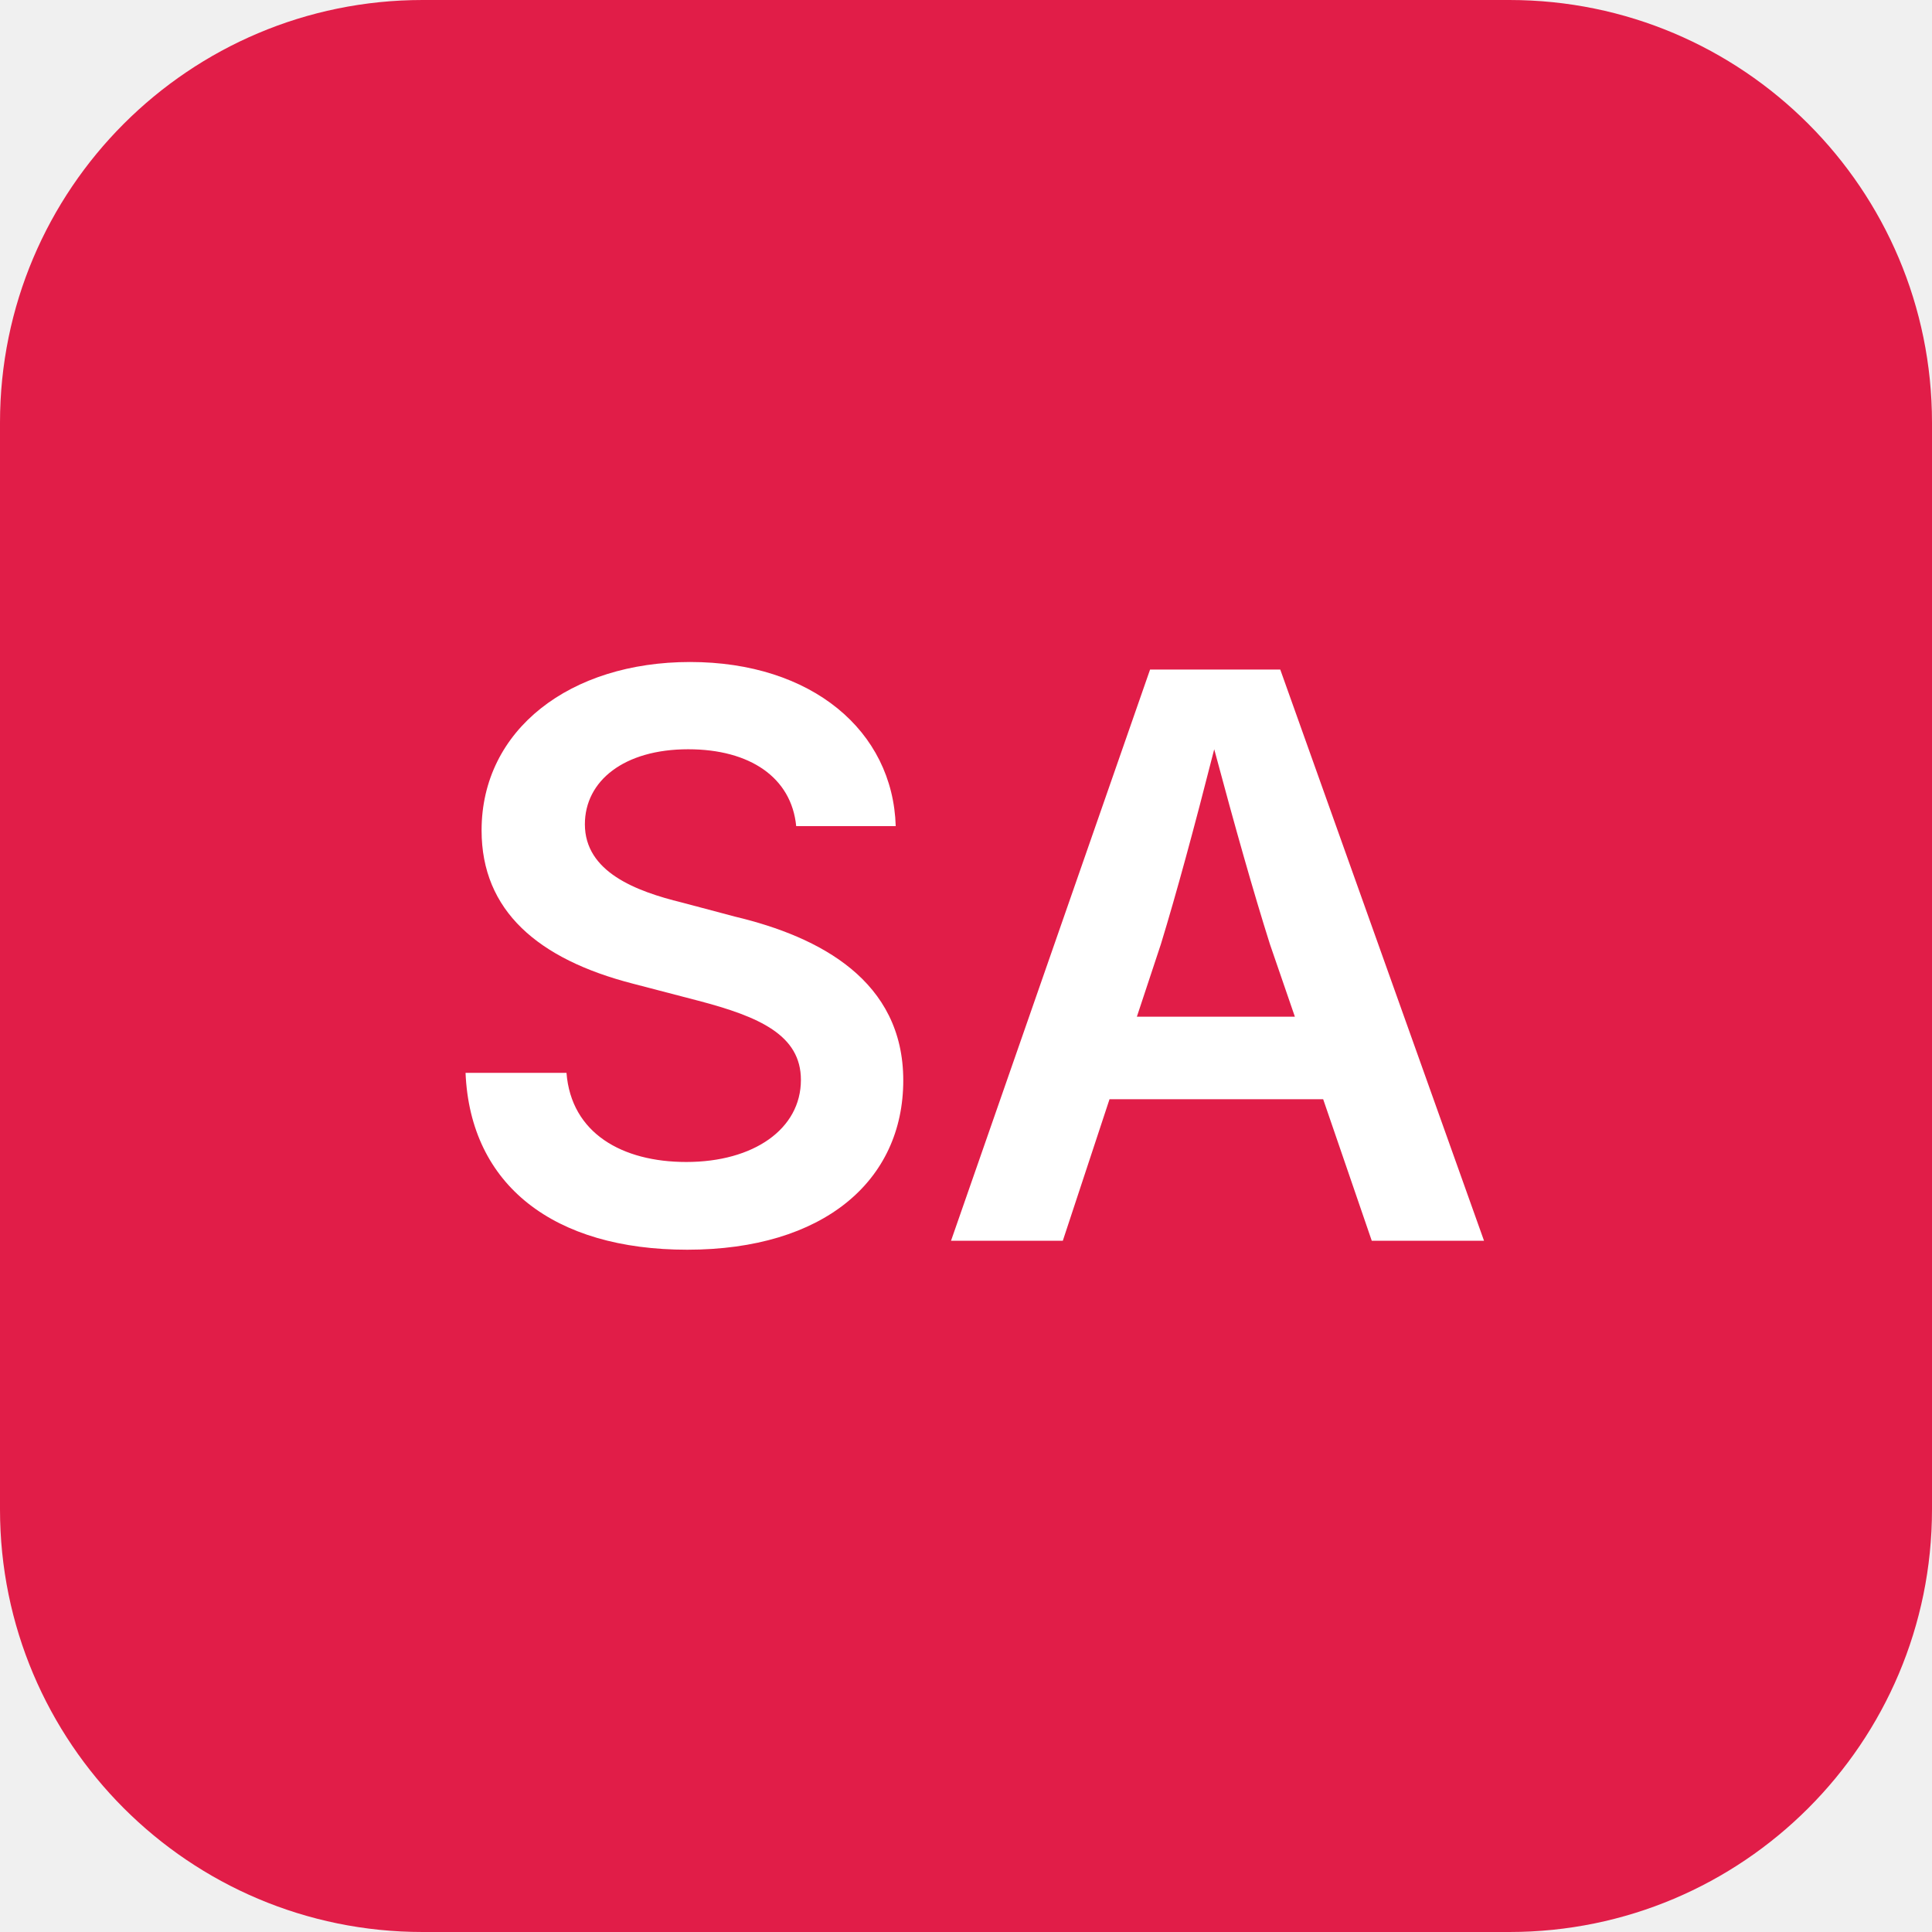
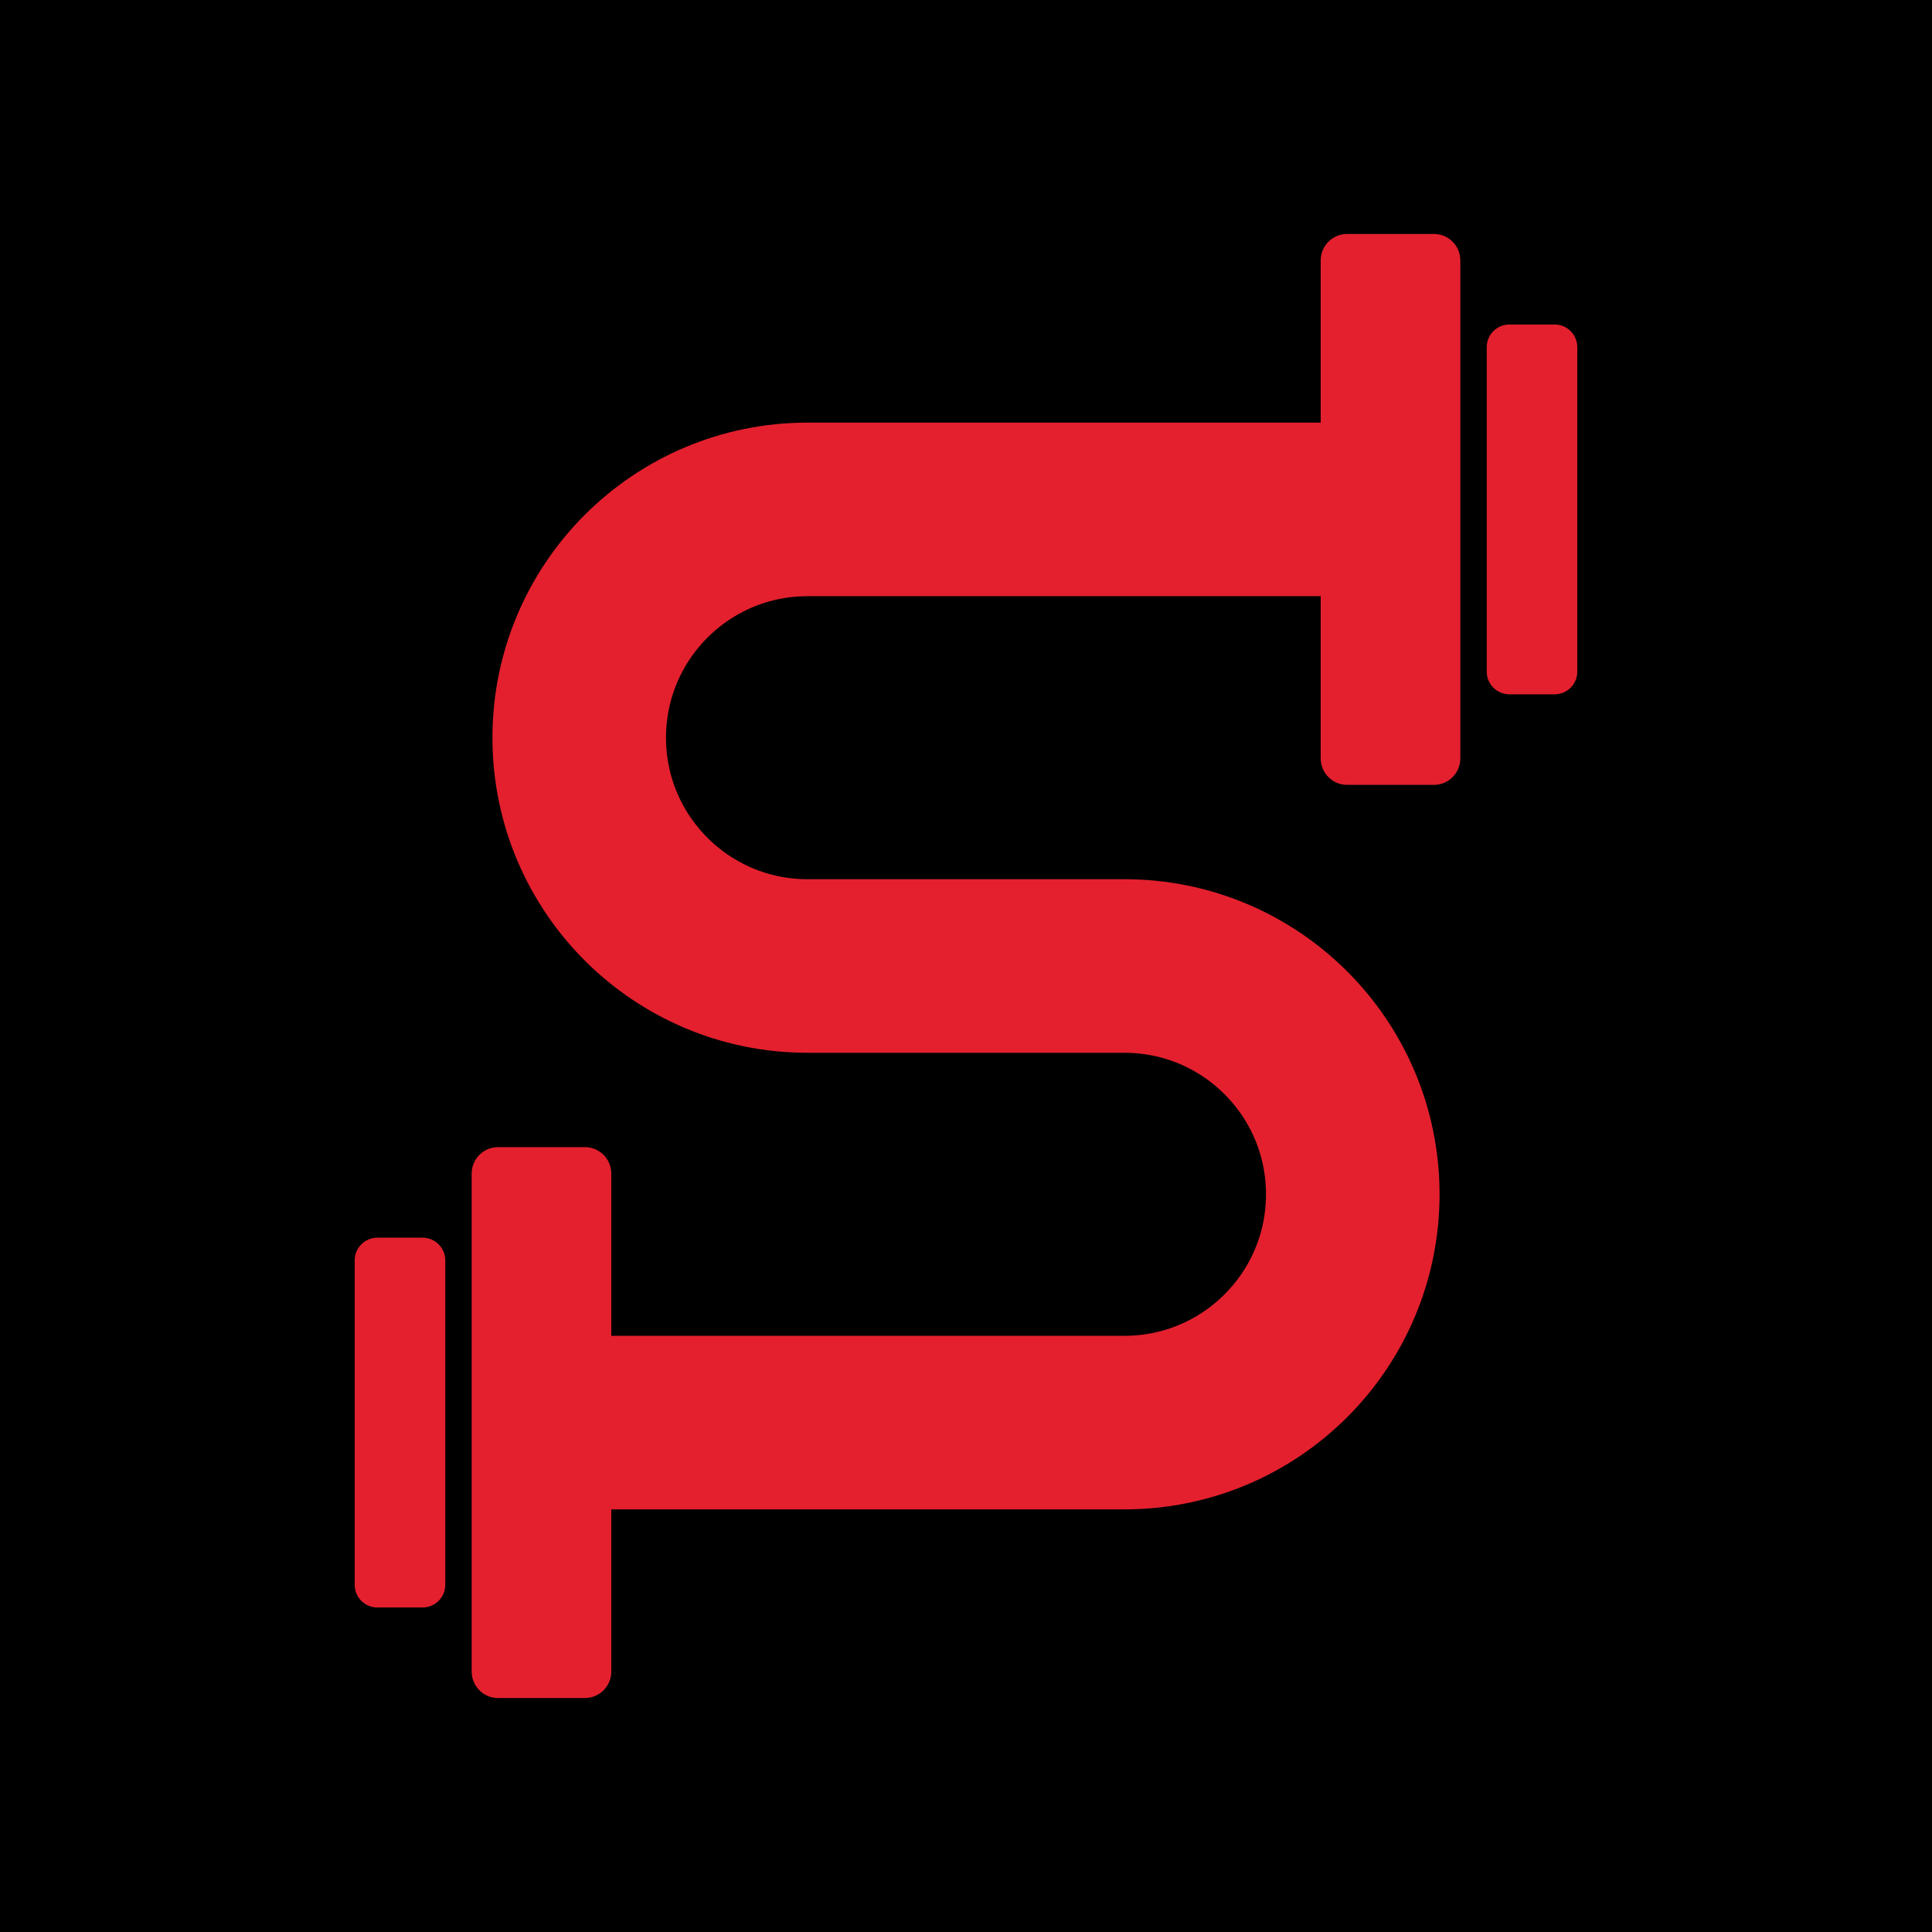
- <svg xmlns="http://www.w3.org/2000/svg" viewBox="0 0 64 64">
-   <rect width="64" height="64" rx="14" fill="#e11d48" />
-   <text x="32" y="32" dy="0.35em" text-anchor="middle" font-family="ui-sans-serif, system-ui, -apple-system, sans-serif" font-size="26" font-weight="600" fill="#ffffff">SA</text>
+ <svg xmlns="http://www.w3.org/2000/svg" width="1024" height="1024" viewBox="0 0 1024 1024">
+   <rect width="1024" height="1024" fill="#000000" />
+   <g fill="#E4202E">
+     <path d="M704 270 H428 A121 121 0 0 0 428 512 H596 A121 121 0 0 1 596 754 H320" fill="none" stroke="#E4202E" stroke-width="92" />
+     <rect x="700" y="124" width="74" height="292" rx="14" />
+     <rect x="788" y="172" width="48" height="196" rx="12" />
+     <rect x="250" y="608" width="74" height="292" rx="14" />
+     <rect x="188" y="656" width="48" height="196" rx="12" />
+   </g>
</svg>
